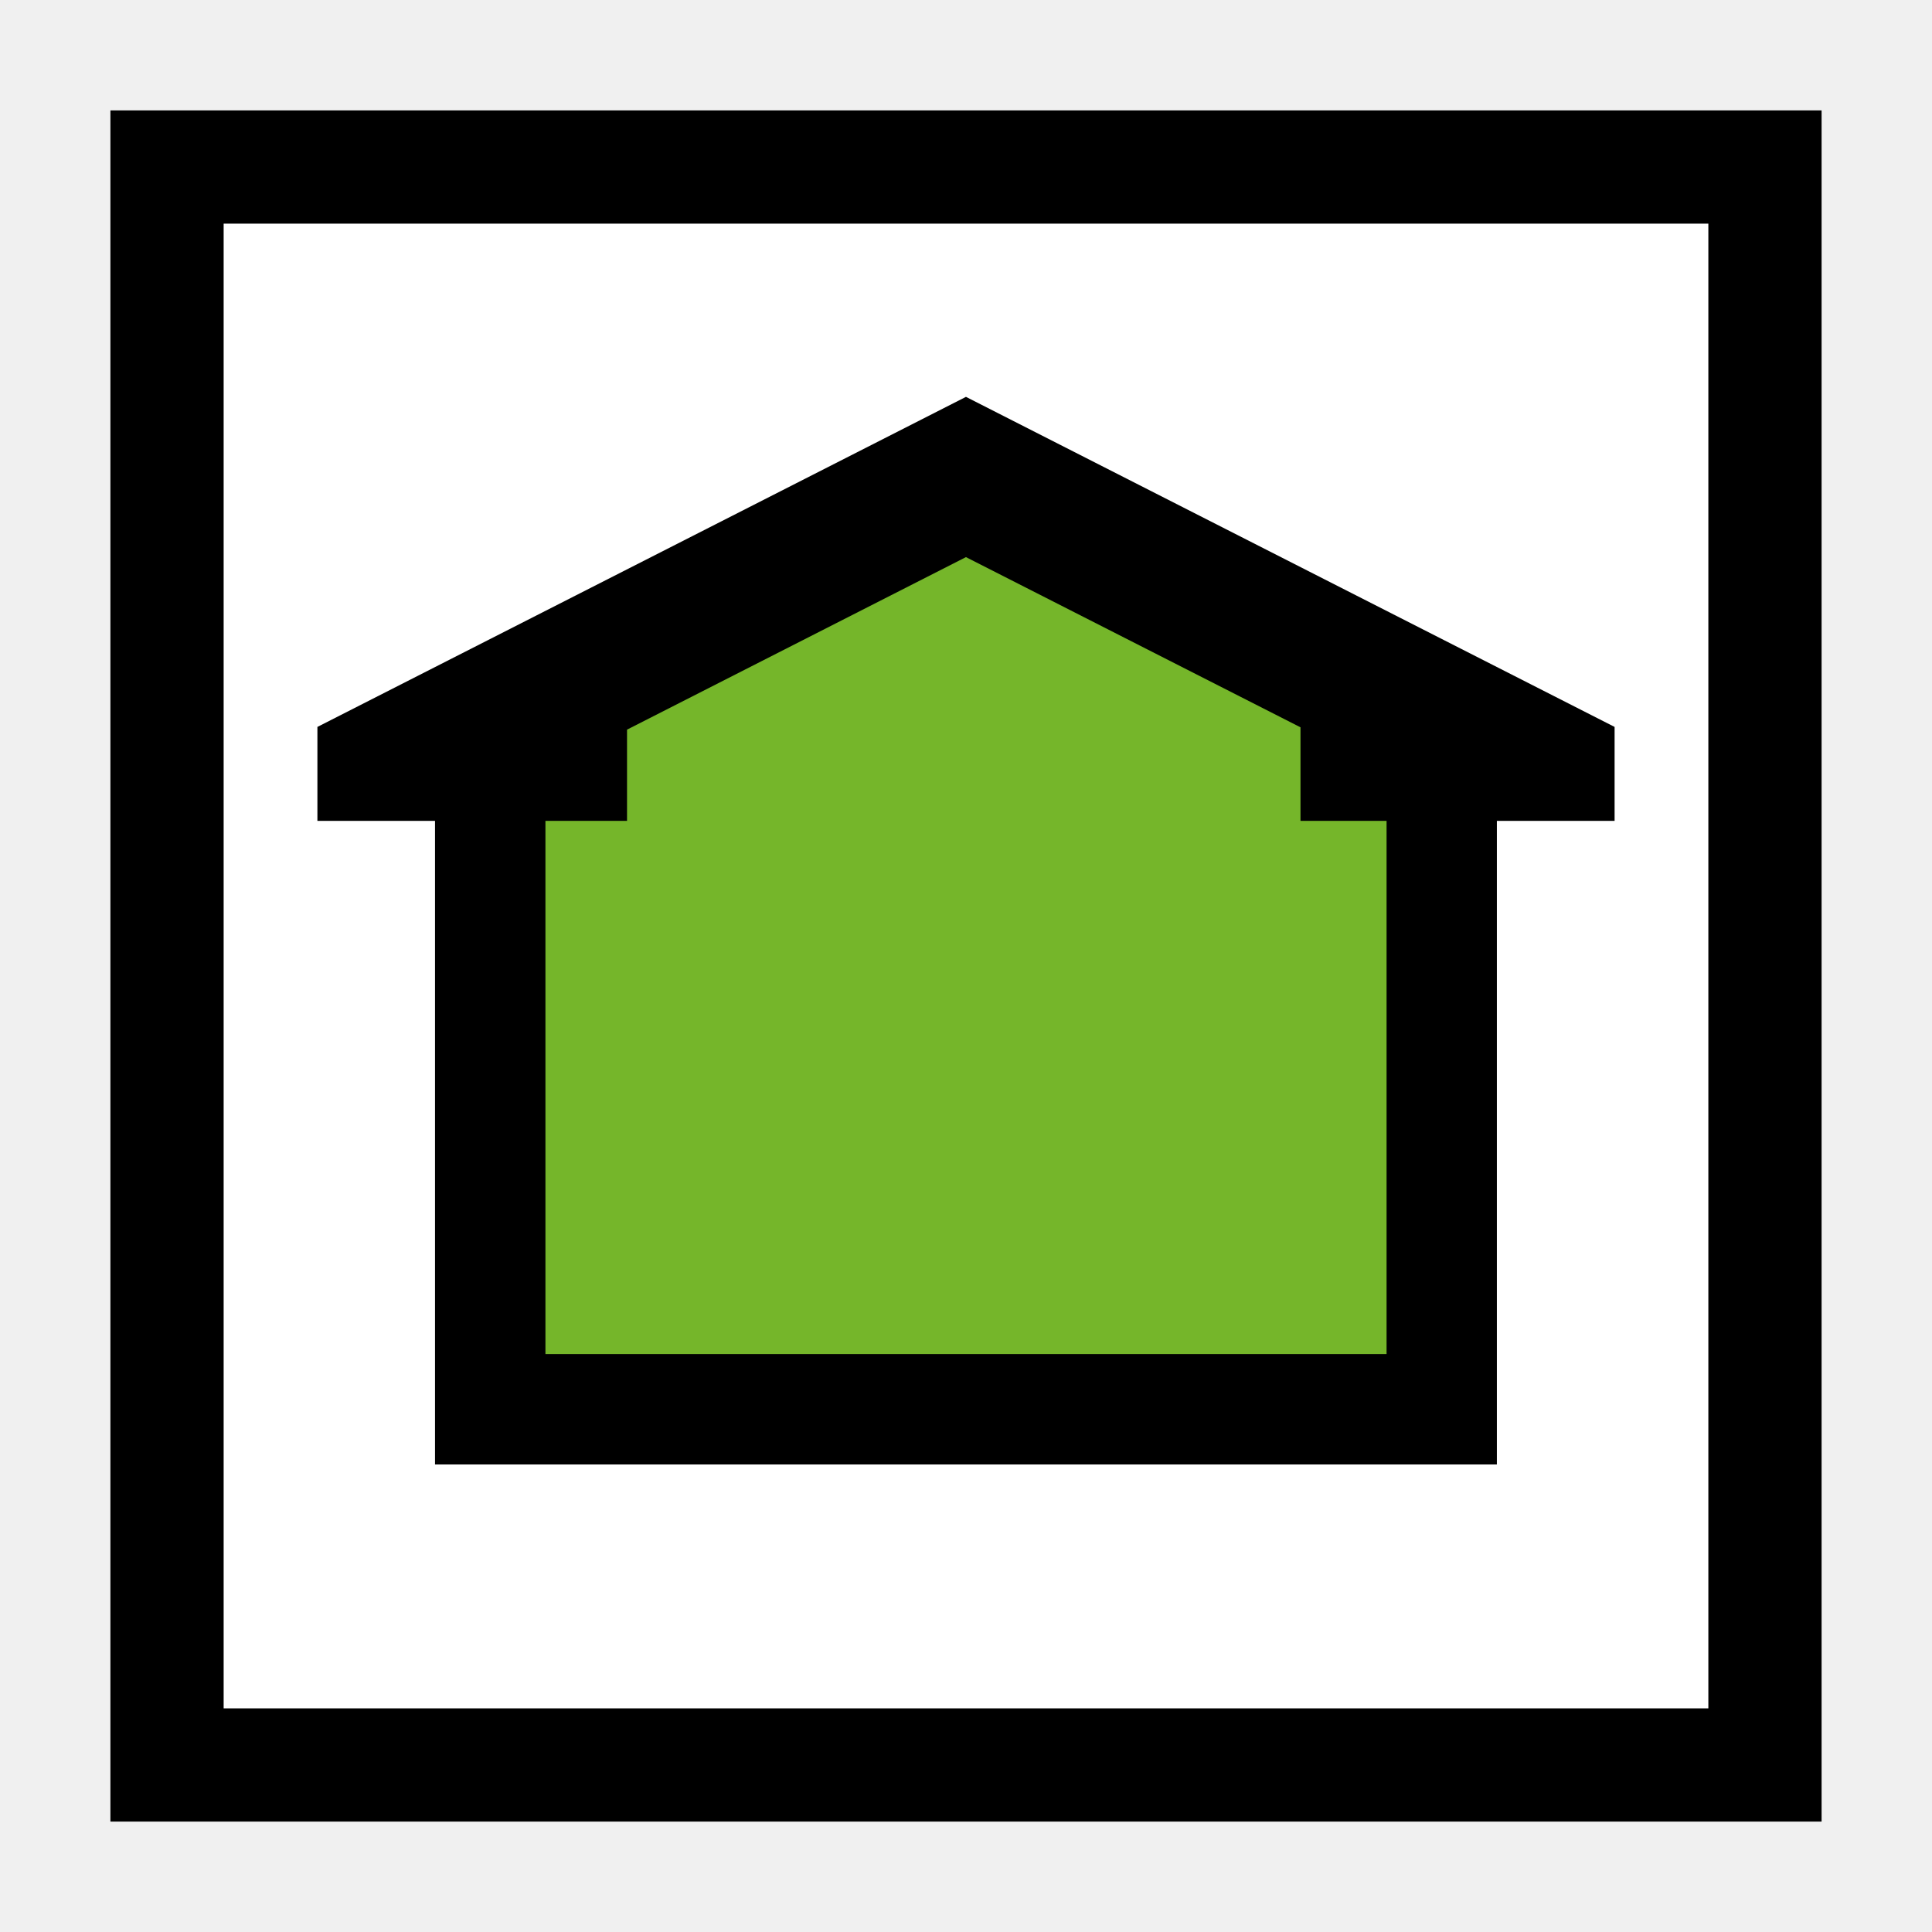
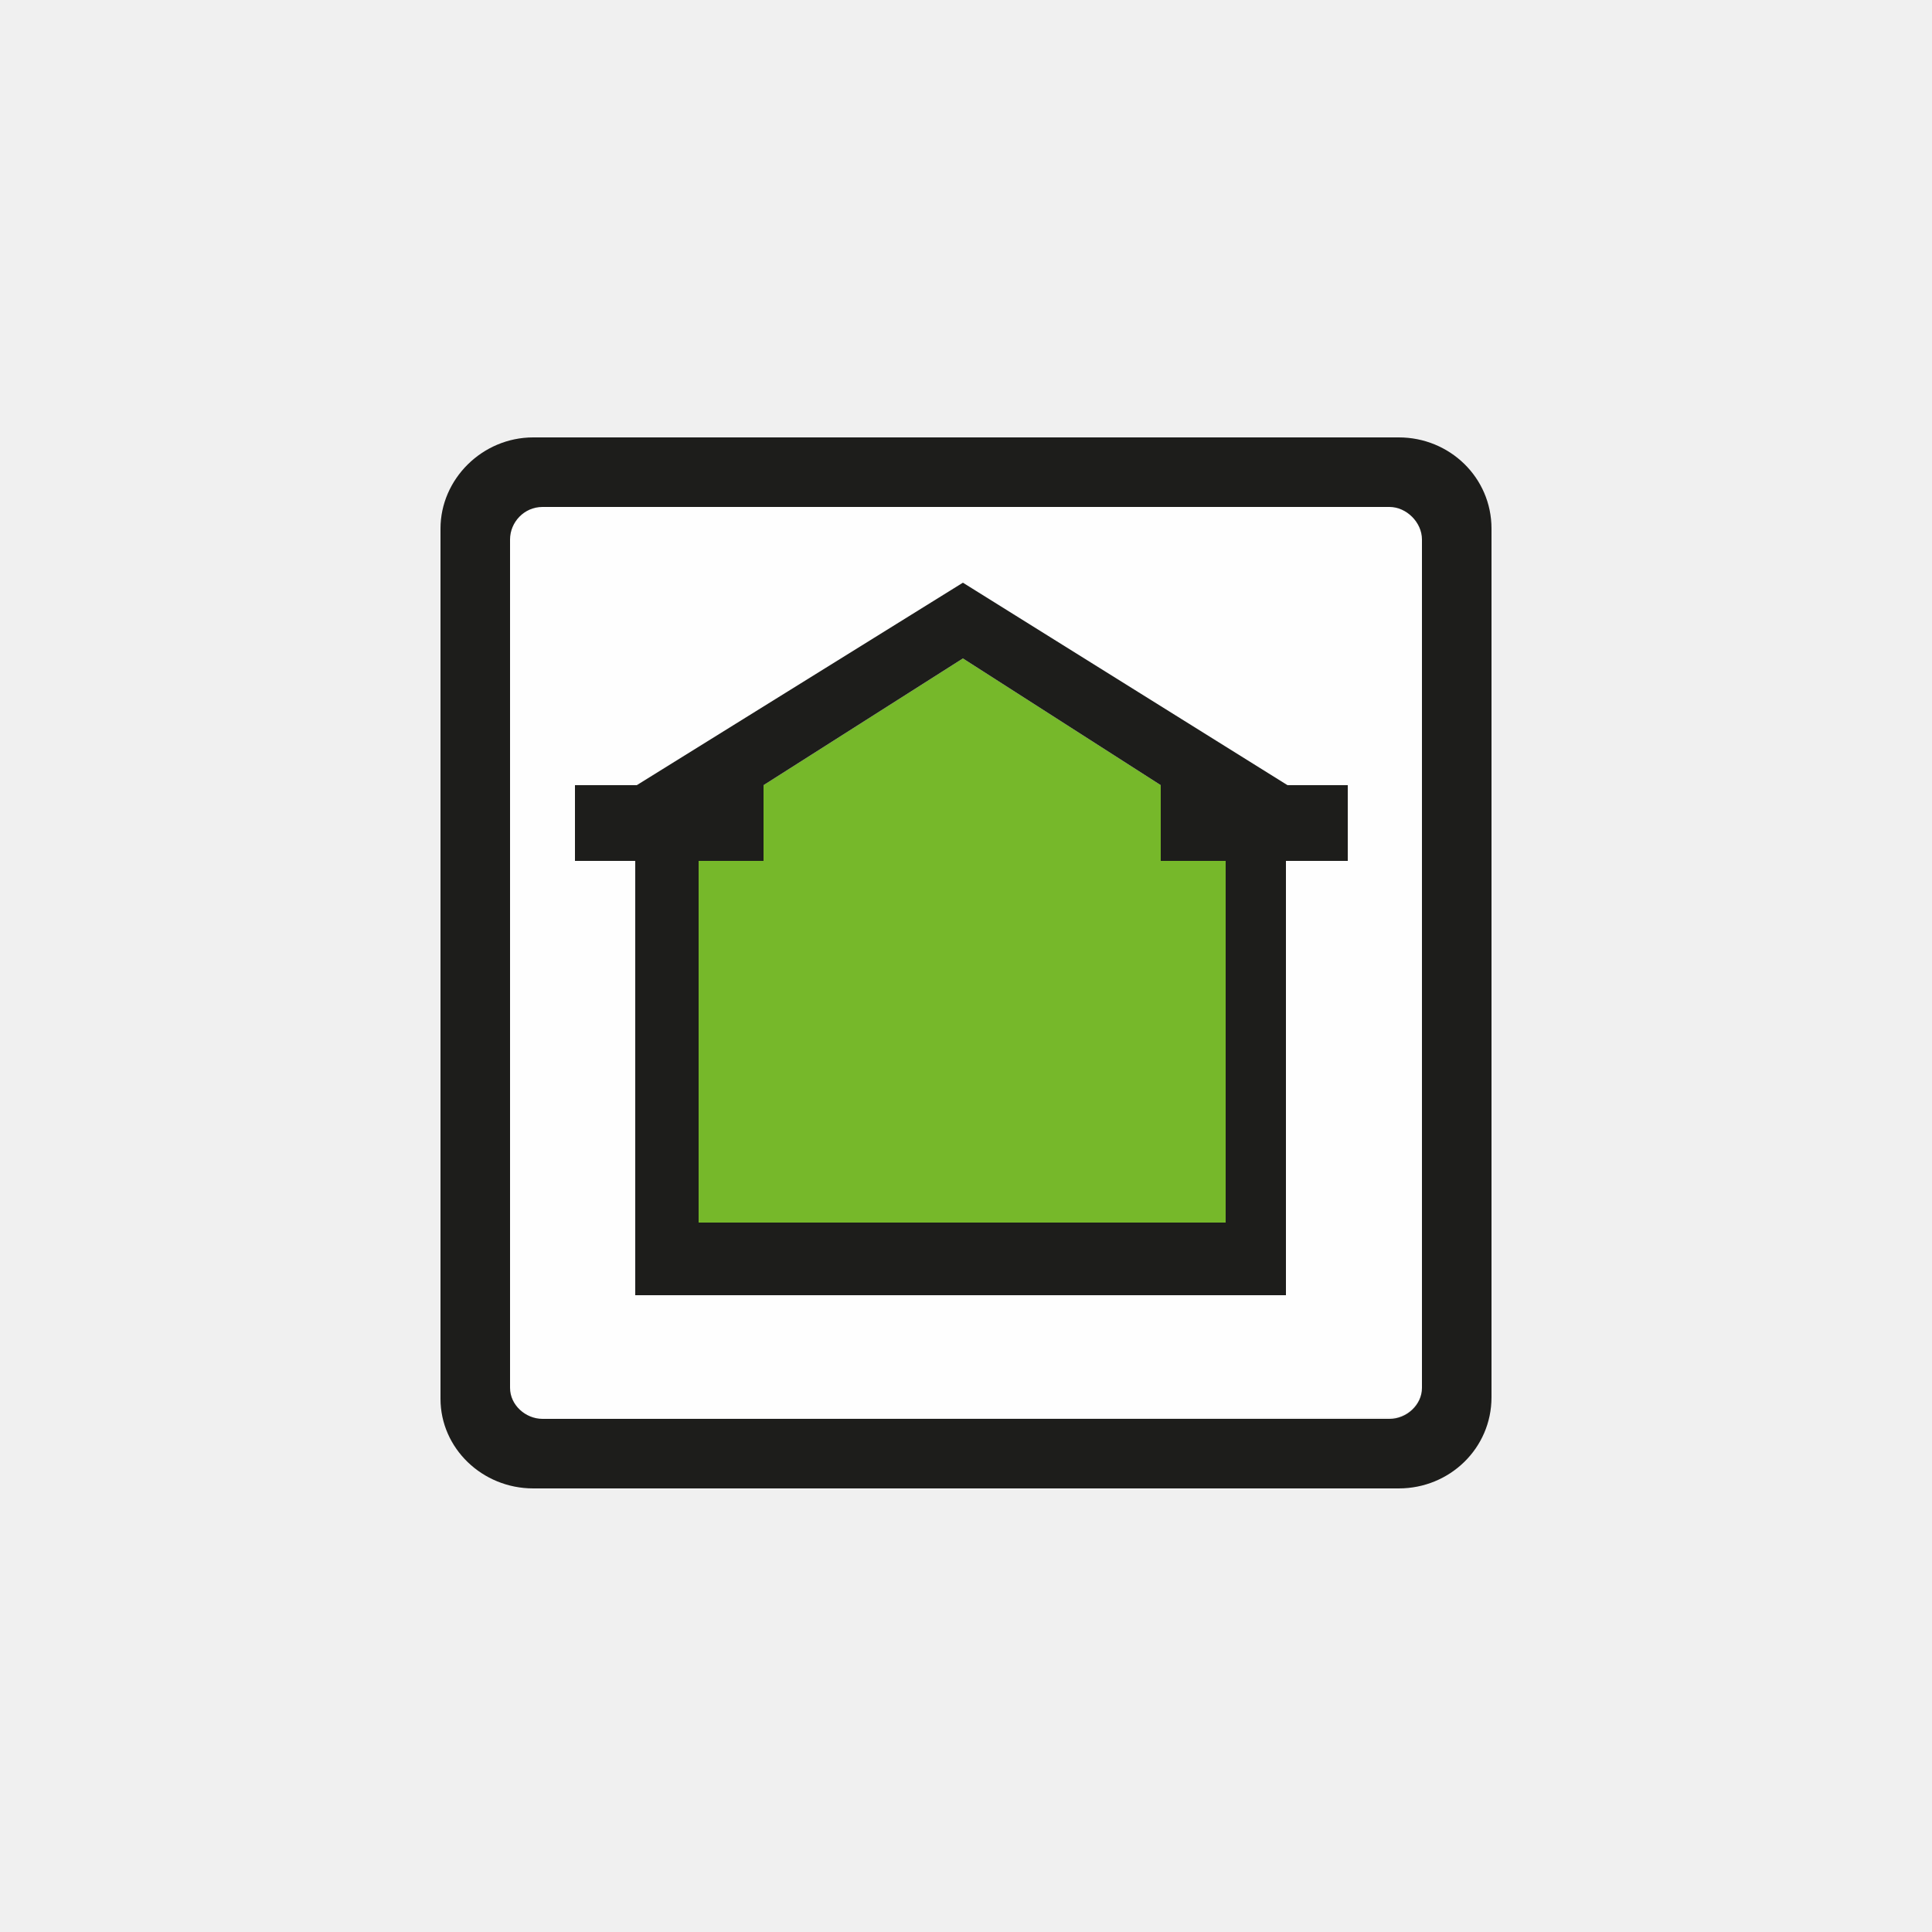
- <svg xmlns="http://www.w3.org/2000/svg" viewBox="0 0 198.43 198.43">
-   <defs>
-     <style>.cls-1{fill:#fff;}.cls-2{fill:#75b62a;}</style>
-   </defs>
-   <g id="Picto_s" data-name="Picto's">
-     <rect x="11.34" y="11.34" width="175.75" height="175.75" />
-     <rect class="cls-1" x="22.97" y="22.97" width="152.49" height="152.49" />
-     <polygon points="165.83 74.66 99.21 40.76 32.6 74.66 32.6 84.31 44.68 84.31 44.68 150.41 153.74 150.41 153.74 84.31 165.83 84.31 165.83 74.66" />
-     <polygon class="cls-2" points="142.41 139.07 56.02 139.07 56.02 84.31 64.4 84.31 64.4 74.94 99.21 57.22 133.57 74.7 133.57 84.31 142.41 84.31 142.41 139.07" />
+ <svg xmlns="http://www.w3.org/2000/svg" version="1.1" id="svg8" x="0px" y="0px" width="125px" height="125px" viewBox="0 0 125 125" style="enable-background:new 0 0 125 125;" xml:space="preserve">
+   <style type="text/css">
+ 	.st0{fill:#FEFEFE;}
+ 	.st1{fill:#1D1D1B;}
+ 	.st2{fill:#76B82A;}
+ </style>
+   <g>
+     <path class="st0" d="M89.9,32.8H35.1c-1.1,0-2.1,0.9-2.1,2.1v54.8c0,1.1,0.9,2,2.1,2h54.8c1.1,0,2.1-0.9,2.1-2V34.9   C92,33.8,91,32.8,89.9,32.8z" />
+     <path class="st0" d="M89.9,91.7H35.1c-1.1,0-2.1-0.9-2.1-2v0.1c0,1.1,1,2,2.1,2L89.9,91.7c1.1,0.1,2.1-0.9,2.1-2v-0.1   C92,90.8,91,91.7,89.9,91.7z" />
+     <path class="st1" d="M90.5,28.3h-56c-3.3,0-6,2.7-6,5.9v56.3c0,3.2,2.7,5.8,6,5.8h56c3.3,0,6-2.6,6-5.9V34.2   C96.5,30.9,93.8,28.3,90.5,28.3z M92,34.9v54.8v0.1c0,1.1-1,2-2.1,2H35.1c-1.1,0-2.1-0.9-2.1-2v-0.1V34.9c0-1.1,0.9-2.1,2.1-2.1   h54.8C91,32.8,92,33.8,92,34.9z" />
+   </g>
+   <g>
+     <path class="st2" d="M75.1,50.8l-12.8-8.2l-12.9,8.2v4.9h-4.2v23.4h17.1h17V55.7h-4.2C75.1,55.7,75.1,50.8,75.1,50.8z" />
+     <g>
+       <path class="st1" d="M83.3,50.8l-21-13.1L41.2,50.8h-4v4.9h3.9v28.1h21.1h21V55.7h4v-4.9H83.3z M79.3,55.7v23.4h-17H45.2V55.7h4.2    v-4.9l12.9-8.2l12.8,8.2v4.9H79.3z" />
+     </g>
  </g>
</svg>
